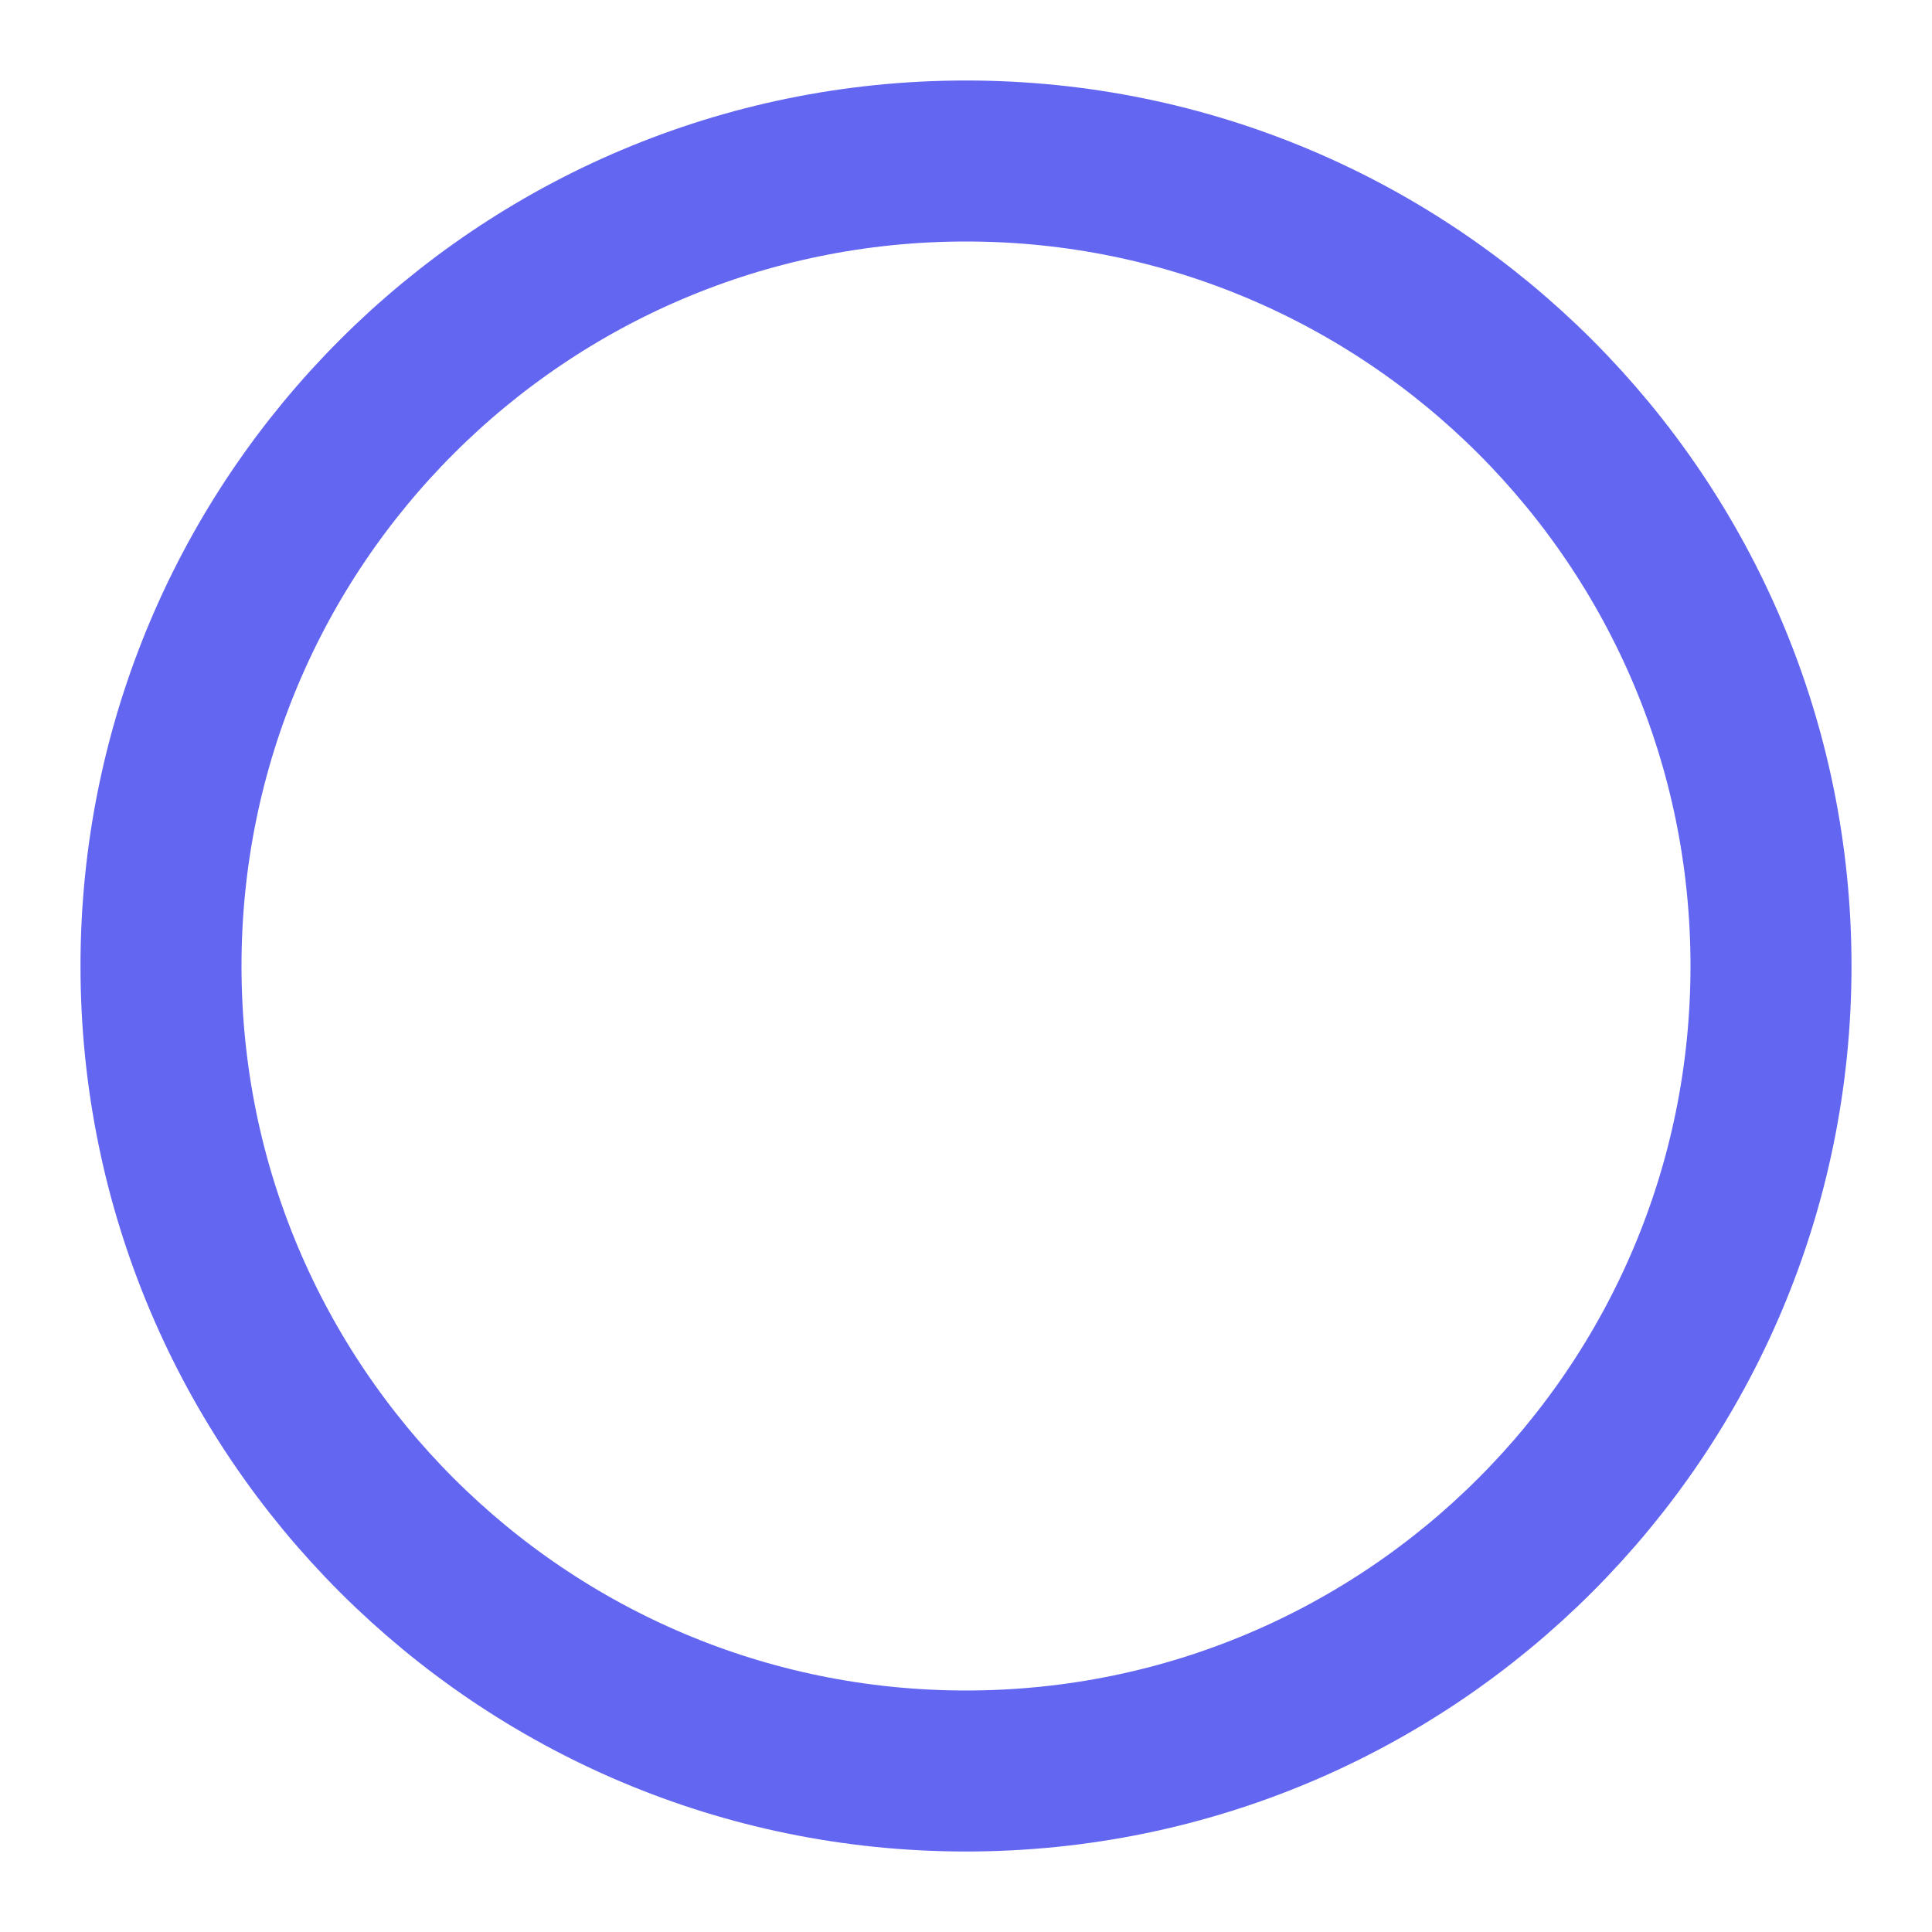
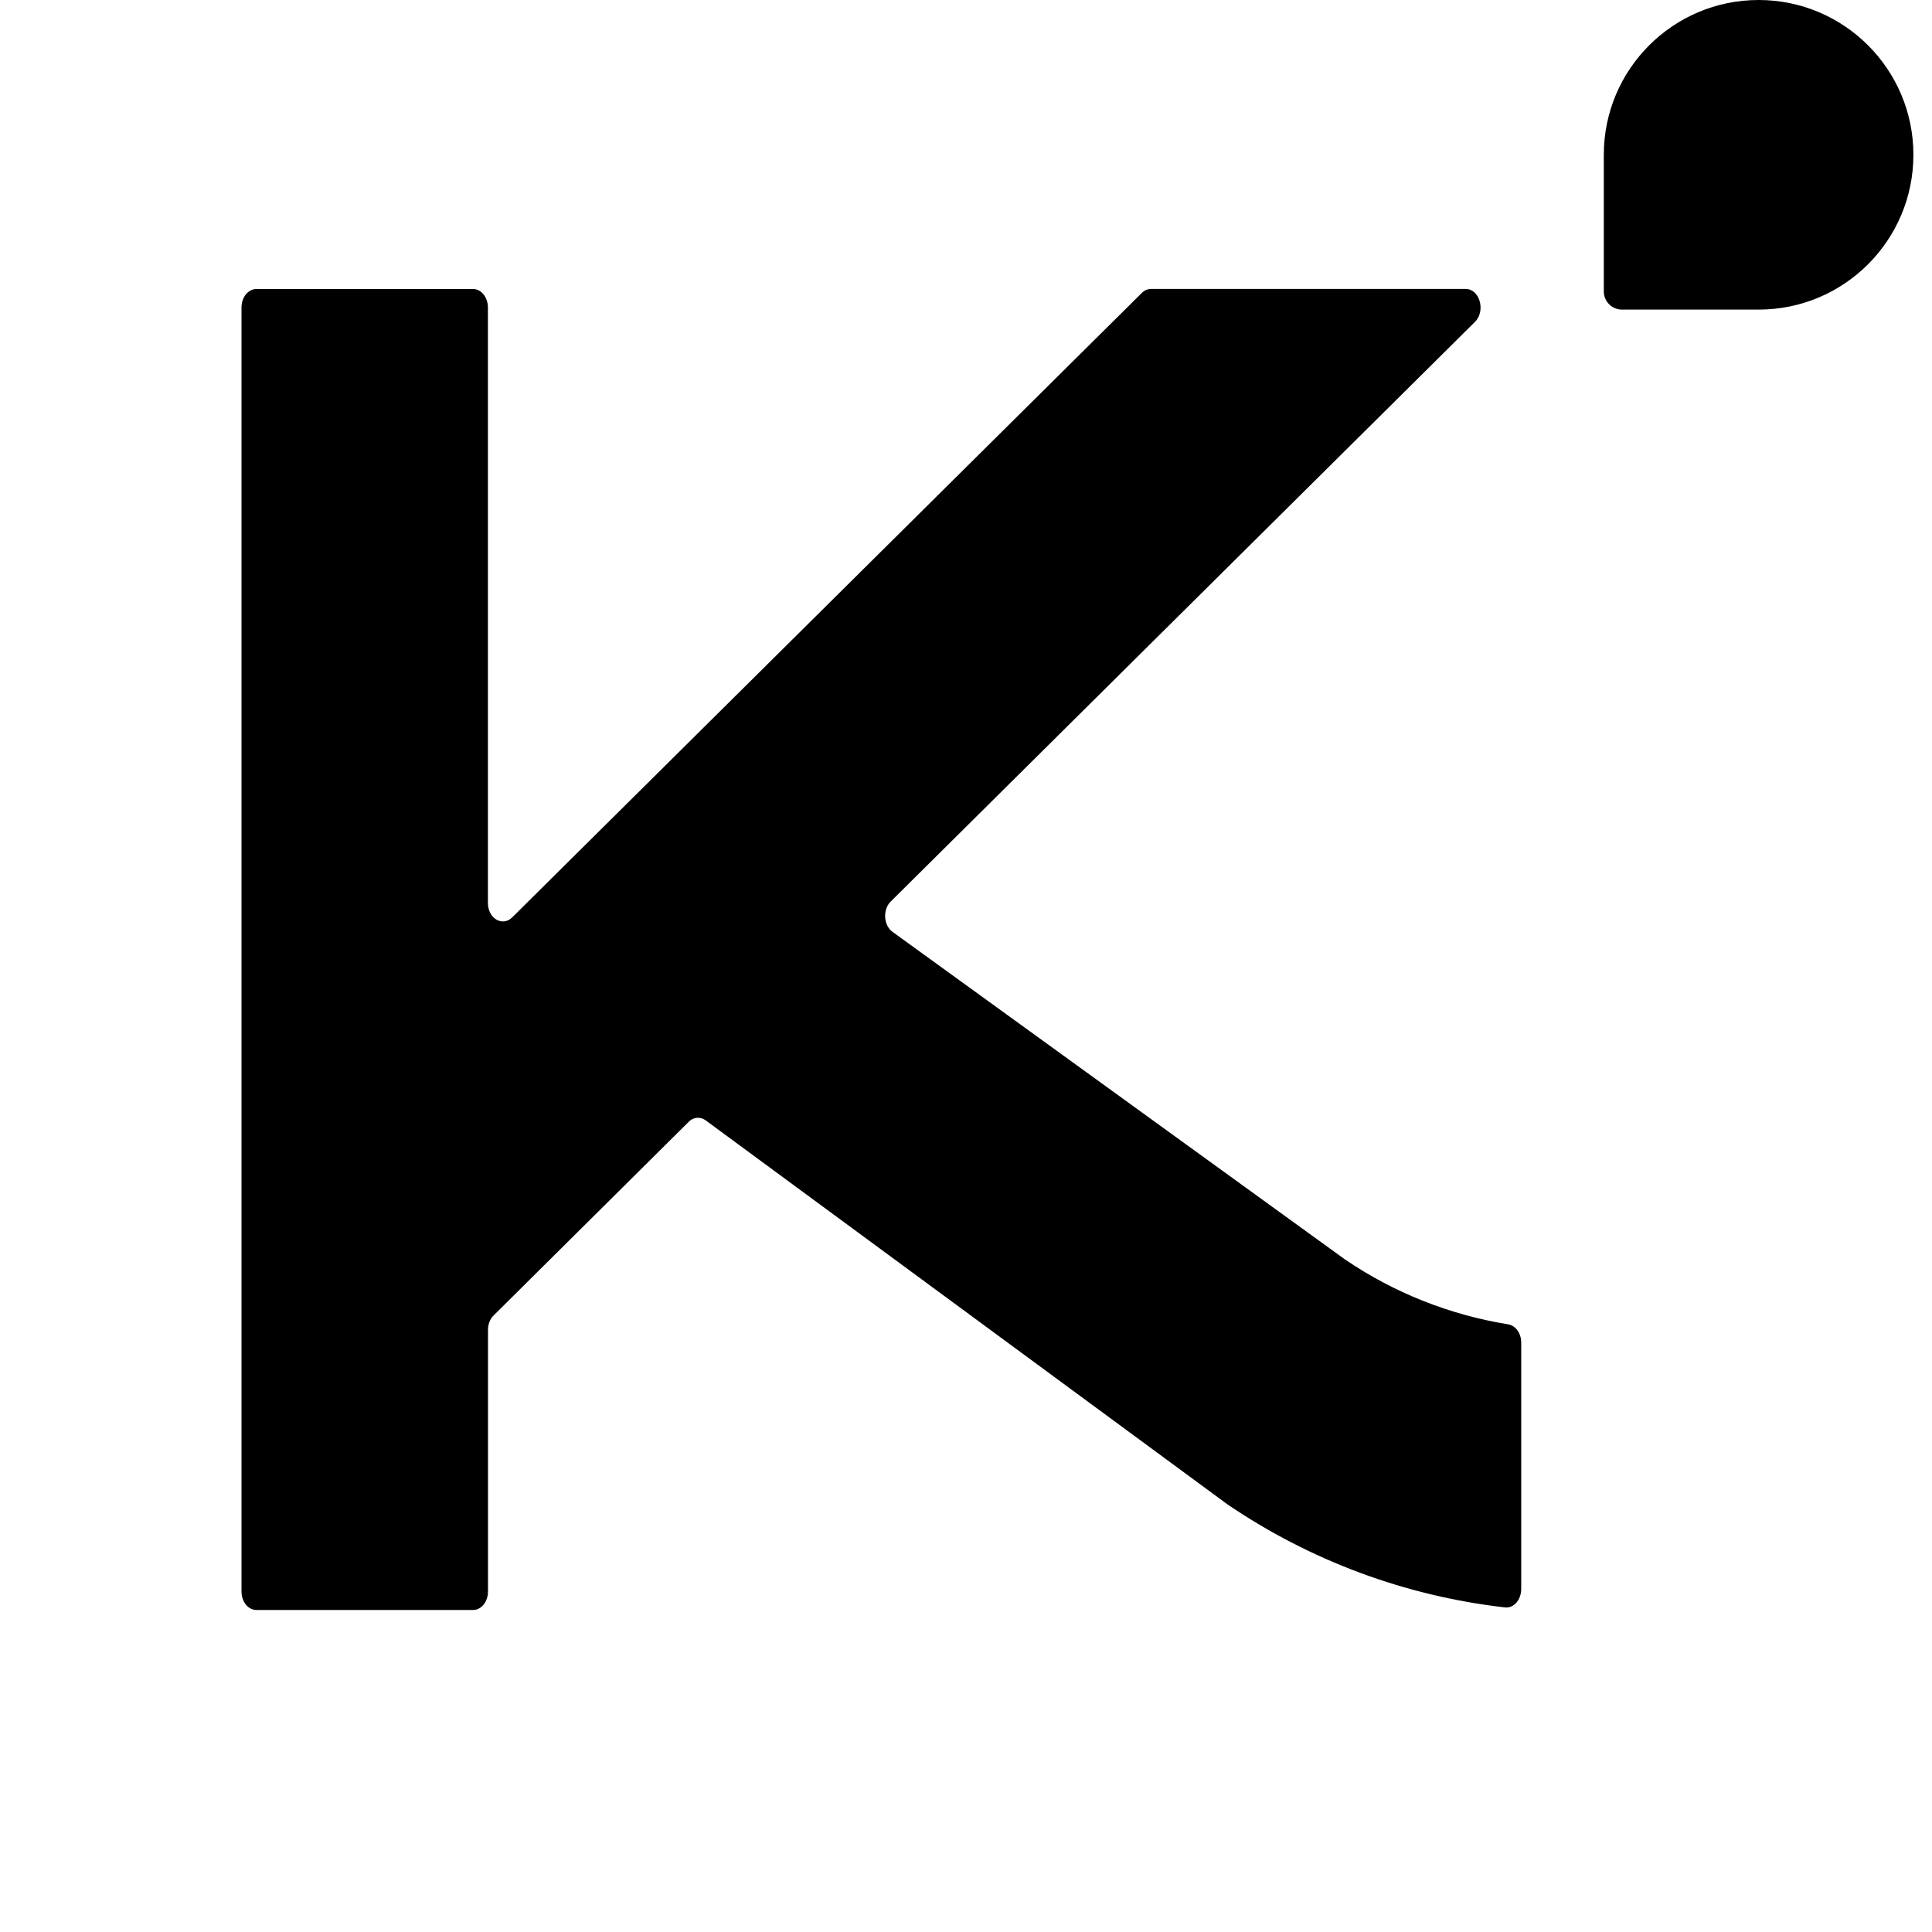
- <svg xmlns="http://www.w3.org/2000/svg" viewBox="0 0 24 24">
-   <circle cx="12" cy="12" r="10" fill="none" stroke="#6366f1" stroke-width="2" />
-   <path d="M12 4a8 8 0 0 0 0 16 6 6 0 0 1 0-16z" fill="#6366f1" />
+ <svg xmlns="http://www.w3.org/2000/svg" fill="currentColor" fill-rule="evenodd" height="1em" style="flex:none;line-height:1" viewBox="0 0 24 24" width="1em">
+   <path d="M21.846 0a1.923 1.923 0 110 3.846H20.15a.226.226 0 01-.227-.226V1.923C19.923.861 20.784 0 21.846 0z" />
+   <path d="M11.065 11.199l7.257-7.2c.137-.136.06-.41-.116-.41H14.3a.164.164 0 00-.117.051l-7.82 7.756c-.122.12-.302.013-.302-.179V3.82c0-.127-.083-.23-.185-.23H3.186c-.103 0-.186.103-.186.23V19.77c0 .128.083.23.186.23h2.69c.103 0 .186-.102.186-.23v-3.25c0-.069.025-.135.069-.178l2.424-2.406a.158.158 0 01.205-.023l6.484 4.772a7.677 7.677 0 003.453 1.283c.108.012.2-.095.2-.23v-3.06c0-.117-.07-.212-.164-.227a5.028 5.028 0 01-2.027-.807l-5.613-4.064c-.117-.078-.132-.279-.028-.381z" />
</svg>
